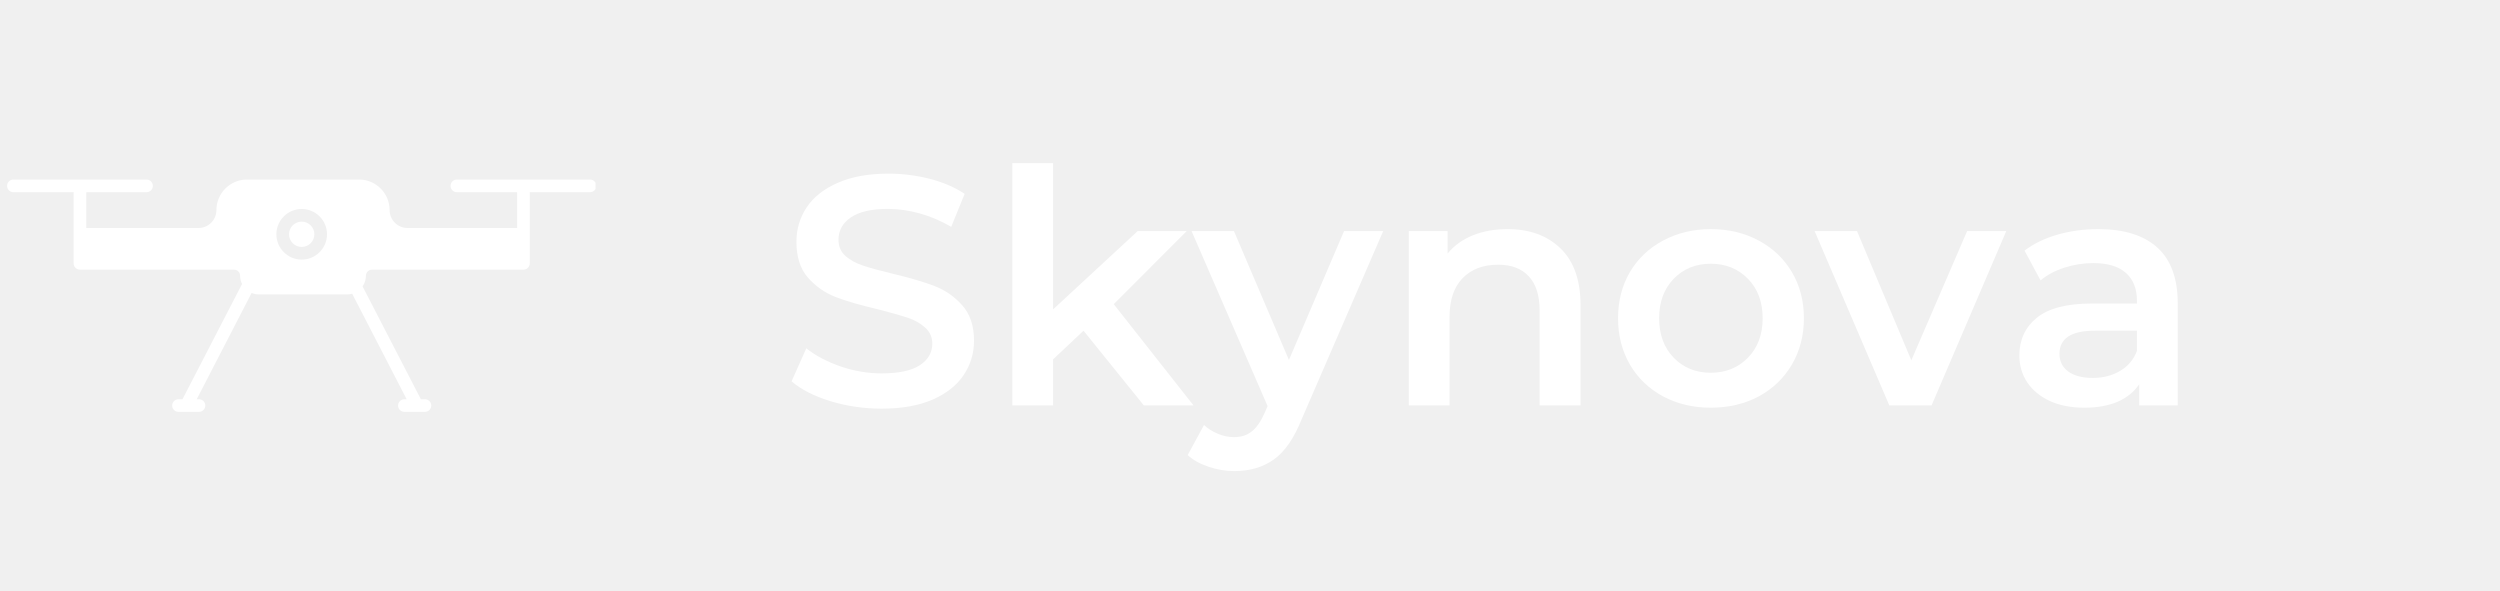
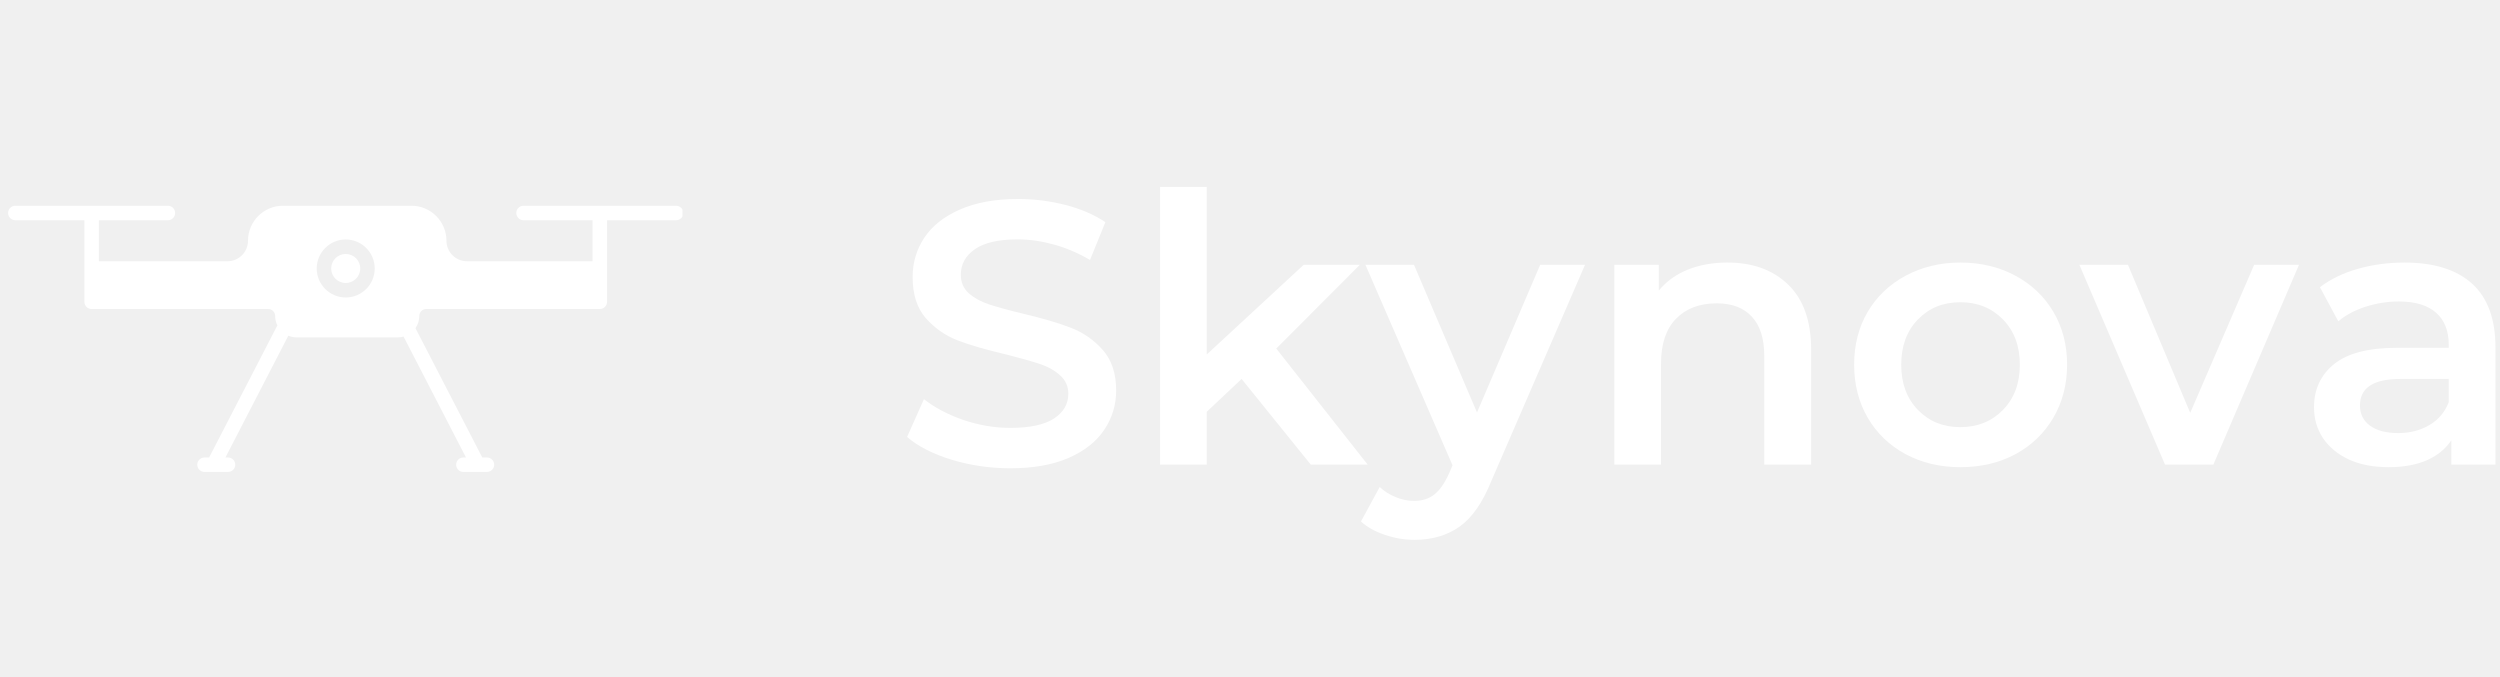
- <svg xmlns="http://www.w3.org/2000/svg" width="322" zoomAndPan="magnify" viewBox="0 0 241.5 57" height="76" preserveAspectRatio="xMidYMid meet" version="1.0">
-   <defs>
-     <g />
+ <svg xmlns="http://www.w3.org/2000/svg" width="281" zoomAndPan="magnify" viewBox="0 0 210.75 57" height="76" preserveAspectRatio="xMidYMid" version="1.0" id="svg140">
+   <defs id="defs78">
+     <g id="g73" />
    <clipPath id="245c8f7a53">
-       <path d="M 0.648 17.348 L 57.531 17.348 L 57.531 39.801 L 0.648 39.801 Z M 0.648 17.348 " clip-rule="nonzero" />
+       <path d="M 0.648,17.348 H 57.531 V 39.801 H 0.648 Z m 0,0" clip-rule="nonzero" id="path75" />
    </clipPath>
  </defs>
-   <g clip-path="url(#245c8f7a53)">
-     <path fill="#ffffff" d="M 29.145 21.41 C 28.469 21.41 27.918 21.957 27.918 22.633 C 27.918 23.309 28.469 23.855 29.145 23.855 C 29.82 23.855 30.367 23.309 30.367 22.633 C 30.367 21.957 29.82 21.41 29.145 21.41 Z M 56.996 17.344 L 44.133 17.344 C 43.797 17.344 43.523 17.617 43.523 17.957 C 43.523 18.293 43.797 18.566 44.133 18.566 L 49.953 18.566 L 49.953 22.023 L 39.363 22.023 C 38.41 22.023 37.637 21.246 37.637 20.293 C 37.637 18.668 36.312 17.344 34.688 17.344 L 23.855 17.344 C 22.23 17.344 20.906 18.668 20.906 20.293 C 20.906 21.246 20.133 22.023 19.18 22.023 L 8.336 22.023 L 8.336 18.566 L 14.156 18.566 C 14.492 18.566 14.766 18.293 14.766 17.957 C 14.766 17.617 14.492 17.344 14.156 17.344 L 1.293 17.344 C 0.957 17.344 0.684 17.617 0.684 17.957 C 0.684 18.293 0.957 18.566 1.293 18.566 L 7.113 18.566 L 7.113 25.441 C 7.113 25.777 7.387 26.051 7.723 26.051 L 22.613 26.051 C 22.934 26.051 23.195 26.312 23.195 26.637 C 23.195 26.922 23.262 27.188 23.383 27.43 L 17.629 38.566 L 17.238 38.566 C 16.902 38.566 16.629 38.84 16.629 39.176 C 16.629 39.512 16.902 39.785 17.238 39.785 L 18 39.785 C 18 39.785 18 39.785 18.004 39.785 L 19.223 39.785 C 19.562 39.785 19.832 39.512 19.832 39.176 C 19.832 38.84 19.562 38.566 19.223 38.566 L 19.004 38.566 L 24.305 28.301 C 24.52 28.391 24.754 28.441 25 28.441 L 33.543 28.441 C 33.707 28.441 33.867 28.418 34.02 28.375 L 39.281 38.566 L 39.062 38.566 C 38.727 38.566 38.453 38.84 38.453 39.176 C 38.453 39.512 38.727 39.785 39.062 39.785 L 40.285 39.785 C 40.285 39.785 40.289 39.785 40.289 39.785 L 41.047 39.785 C 41.387 39.785 41.66 39.512 41.66 39.176 C 41.66 38.84 41.387 38.566 41.047 38.566 L 40.656 38.566 L 35.023 27.664 C 35.227 27.371 35.348 27.016 35.348 26.637 C 35.348 26.312 35.609 26.051 35.93 26.051 L 50.562 26.051 C 50.902 26.051 51.176 25.777 51.176 25.441 L 51.176 18.566 L 56.996 18.566 C 57.332 18.566 57.605 18.293 57.605 17.957 C 57.605 17.617 57.332 17.344 56.996 17.344 Z M 29.145 25.078 C 27.797 25.078 26.699 23.98 26.699 22.633 C 26.699 21.285 27.797 20.188 29.145 20.188 C 30.492 20.188 31.59 21.285 31.59 22.633 C 31.59 23.98 30.492 25.078 29.145 25.078 Z M 29.145 25.078 " fill-opacity="1" fill-rule="nonzero" />
+   <g clip-path="url(#245c8f7a53)" id="g82">
+     <path fill="#ffffff" d="m 29.145,21.41 c -0.676,0 -1.227,0.547 -1.227,1.223 0,0.676 0.551,1.223 1.227,1.223 0.676,0 1.223,-0.547 1.223,-1.223 0,-0.676 -0.547,-1.223 -1.223,-1.223 z M 56.996,17.344 H 44.133 c -0.336,0 -0.609,0.273 -0.609,0.613 0,0.336 0.273,0.609 0.609,0.609 h 5.82 v 3.457 H 39.363 c -0.953,0 -1.727,-0.777 -1.727,-1.73 0,-1.625 -1.324,-2.949 -2.949,-2.949 H 23.855 c -1.625,0 -2.949,1.324 -2.949,2.949 0,0.953 -0.773,1.73 -1.727,1.73 H 8.336 v -3.457 h 5.82 c 0.336,0 0.609,-0.273 0.609,-0.609 0,-0.34 -0.273,-0.613 -0.609,-0.613 H 1.293 c -0.336,0 -0.609,0.273 -0.609,0.613 0,0.336 0.273,0.609 0.609,0.609 h 5.82 v 6.875 c 0,0.336 0.273,0.609 0.609,0.609 h 14.891 c 0.32,0 0.582,0.262 0.582,0.586 0,0.285 0.066,0.551 0.188,0.793 l -5.754,11.137 h -0.391 c -0.336,0 -0.609,0.273 -0.609,0.609 0,0.336 0.273,0.609 0.609,0.609 H 18 c 0,0 0,0 0.004,0 h 1.219 c 0.34,0 0.609,-0.273 0.609,-0.609 0,-0.336 -0.27,-0.609 -0.609,-0.609 H 19.004 l 5.301,-10.266 c 0.215,0.09 0.449,0.141 0.695,0.141 h 8.543 c 0.164,0 0.324,-0.023 0.477,-0.066 l 5.262,10.191 H 39.062 c -0.336,0 -0.609,0.273 -0.609,0.609 0,0.336 0.273,0.609 0.609,0.609 h 1.223 c 0,0 0.004,0 0.004,0 h 0.758 c 0.34,0 0.613,-0.273 0.613,-0.609 0,-0.336 -0.273,-0.609 -0.613,-0.609 H 40.656 L 35.023,27.664 c 0.203,-0.293 0.324,-0.648 0.324,-1.027 0,-0.324 0.262,-0.586 0.582,-0.586 H 50.562 c 0.34,0 0.613,-0.273 0.613,-0.609 v -6.875 h 5.82 c 0.336,0 0.609,-0.273 0.609,-0.609 0,-0.34 -0.273,-0.613 -0.609,-0.613 z m -27.852,7.734 c -1.348,0 -2.445,-1.098 -2.445,-2.445 0,-1.348 1.098,-2.445 2.445,-2.445 1.348,0 2.445,1.098 2.445,2.445 0,1.348 -1.098,2.445 -2.445,2.445 z m 0,0" fill-opacity="1" fill-rule="nonzero" id="path80" />
  </g>
-   <g fill="#ffffff" fill-opacity="1">
-     <g transform="translate(75.35683, 39.16441)">
-       <g>
-         <path d="M 9.812 0.312 C 8.102 0.312 6.457 0.07 4.875 -0.406 C 3.289 -0.895 2.035 -1.535 1.109 -2.328 L 2.531 -5.516 C 3.426 -4.805 4.531 -4.223 5.844 -3.766 C 7.164 -3.316 8.488 -3.094 9.812 -3.094 C 11.445 -3.094 12.672 -3.352 13.484 -3.875 C 14.297 -4.406 14.703 -5.102 14.703 -5.969 C 14.703 -6.594 14.473 -7.109 14.016 -7.516 C 13.566 -7.93 12.992 -8.254 12.297 -8.484 C 11.609 -8.711 10.664 -8.977 9.469 -9.281 C 7.781 -9.676 6.414 -10.07 5.375 -10.469 C 4.332 -10.875 3.438 -11.5 2.688 -12.344 C 1.945 -13.195 1.578 -14.352 1.578 -15.812 C 1.578 -17.031 1.906 -18.133 2.562 -19.125 C 3.227 -20.125 4.227 -20.914 5.562 -21.5 C 6.906 -22.094 8.539 -22.391 10.469 -22.391 C 11.82 -22.391 13.148 -22.223 14.453 -21.891 C 15.754 -21.555 16.879 -21.07 17.828 -20.438 L 16.531 -17.25 C 15.562 -17.82 14.551 -18.254 13.5 -18.547 C 12.445 -18.836 11.426 -18.984 10.438 -18.984 C 8.82 -18.984 7.617 -18.707 6.828 -18.156 C 6.035 -17.613 5.641 -16.895 5.641 -16 C 5.641 -15.363 5.863 -14.844 6.312 -14.438 C 6.77 -14.039 7.344 -13.727 8.031 -13.5 C 8.727 -13.27 9.68 -13.008 10.891 -12.719 C 12.523 -12.332 13.867 -11.938 14.922 -11.531 C 15.973 -11.125 16.867 -10.5 17.609 -9.656 C 18.359 -8.812 18.734 -7.676 18.734 -6.25 C 18.734 -5.031 18.398 -3.926 17.734 -2.938 C 17.078 -1.945 16.078 -1.156 14.734 -0.562 C 13.391 0.02 11.75 0.312 9.812 0.312 Z M 9.812 0.312 " />
+   <g fill="#ffffff" fill-opacity="1" id="g90">
+     <g transform="translate(75.35683,39.16441)" id="g88">
+       <g id="g86">
+         <path d="M 9.812,0.312 C 8.102,0.312 6.457,0.07 4.875,-0.406 3.289,-0.895 2.035,-1.535 1.109,-2.328 l 1.422,-3.188 c 0.895,0.711 2,1.293 3.312,1.75 1.32,0.449 2.645,0.672 3.969,0.672 1.633,0 2.859,-0.258 3.672,-0.781 0.812,-0.531 1.219,-1.227 1.219,-2.094 0,-0.625 -0.23,-1.141 -0.688,-1.547 -0.449,-0.414 -1.023,-0.738 -1.719,-0.969 C 11.609,-8.711 10.664,-8.977 9.469,-9.281 7.781,-9.676 6.414,-10.07 5.375,-10.469 4.332,-10.875 3.438,-11.5 2.688,-12.344 1.945,-13.195 1.578,-14.352 1.578,-15.812 c 0,-1.219 0.328,-2.32 0.984,-3.312 0.664,-1 1.664,-1.789 3,-2.375 1.344,-0.594 2.977,-0.891 4.906,-0.891 1.352,0 2.68,0.168 3.984,0.5 1.301,0.336 2.426,0.82 3.375,1.453 L 16.531,-17.25 c -0.969,-0.57 -1.98,-1.004 -3.031,-1.297 -1.055,-0.289 -2.074,-0.438 -3.062,-0.438 -1.617,0 -2.82,0.277 -3.609,0.828 -0.793,0.543 -1.188,1.262 -1.188,2.156 0,0.637 0.223,1.156 0.672,1.562 0.457,0.398 1.031,0.711 1.719,0.938 0.695,0.23 1.648,0.492 2.859,0.781 1.633,0.387 2.977,0.781 4.031,1.188 1.051,0.406 1.945,1.031 2.688,1.875 0.75,0.844 1.125,1.98 1.125,3.406 0,1.219 -0.336,2.324 -1,3.312 -0.656,0.992 -1.656,1.781 -3,2.375 C 13.391,0.02 11.75,0.312 9.812,0.312 Z m 0,0" id="path84" />
      </g>
    </g>
  </g>
-   <g fill="#ffffff" fill-opacity="1">
-     <g transform="translate(95.19819, 39.16441)">
-       <g>
-         <path d="M 9.469 -7.219 L 6.531 -4.453 L 6.531 0 L 2.594 0 L 2.594 -23.406 L 6.531 -23.406 L 6.531 -9.281 L 14.703 -16.844 L 19.438 -16.844 L 12.391 -9.781 L 20.094 0 L 15.297 0 Z M 9.469 -7.219 " />
+   <g fill="#ffffff" fill-opacity="1" id="g98">
+     <g transform="translate(95.19819,39.16441)" id="g96">
+       <g id="g94">
+         <path d="m 9.469,-7.219 -2.938,2.766 V 0 h -3.938 v -23.406 h 3.938 v 14.125 l 8.172,-7.562 H 19.438 L 12.391,-9.781 20.094,0 h -4.797 z m 0,0" id="path92" />
      </g>
    </g>
  </g>
-   <g fill="#ffffff" fill-opacity="1">
-     <g transform="translate(115.2604, 39.16441)">
-       <g>
-         <path d="M 18.359 -16.844 L 10.469 1.359 C 9.738 3.18 8.848 4.469 7.797 5.219 C 6.742 5.969 5.469 6.344 3.969 6.344 C 3.133 6.344 2.305 6.203 1.484 5.922 C 0.66 5.648 -0.008 5.273 -0.531 4.797 L 1.047 1.891 C 1.422 2.242 1.863 2.523 2.375 2.734 C 2.895 2.953 3.414 3.062 3.938 3.062 C 4.633 3.062 5.207 2.879 5.656 2.516 C 6.113 2.16 6.531 1.562 6.906 0.719 L 7.188 0.062 L -0.156 -16.844 L 3.938 -16.844 L 9.25 -4.391 L 14.578 -16.844 Z M 18.359 -16.844 " />
+   <g fill="#ffffff" fill-opacity="1" id="g106">
+     <g transform="translate(115.2604,39.16441)" id="g104">
+       <g id="g102">
+         <path d="M 18.359,-16.844 10.469,1.359 C 9.738,3.18 8.848,4.469 7.797,5.219 6.742,5.969 5.469,6.344 3.969,6.344 3.133,6.344 2.305,6.203 1.484,5.922 0.66,5.648 -0.008,5.273 -0.531,4.797 L 1.047,1.891 C 1.422,2.242 1.863,2.523 2.375,2.734 2.895,2.953 3.414,3.062 3.938,3.062 4.633,3.062 5.207,2.879 5.656,2.516 6.113,2.16 6.531,1.562 6.906,0.719 L 7.188,0.062 -0.156,-16.844 H 3.938 L 9.25,-4.391 14.578,-16.844 Z m 0,0" id="path100" />
      </g>
    </g>
  </g>
-   <g fill="#ffffff" fill-opacity="1">
-     <g transform="translate(133.493, 39.16441)">
-       <g>
-         <path d="M 12.141 -17.031 C 14.266 -17.031 15.969 -16.41 17.25 -15.172 C 18.539 -13.93 19.188 -12.094 19.188 -9.656 L 19.188 0 L 15.234 0 L 15.234 -9.156 C 15.234 -10.625 14.883 -11.727 14.188 -12.469 C 13.5 -13.219 12.516 -13.594 11.234 -13.594 C 9.773 -13.594 8.625 -13.156 7.781 -12.281 C 6.945 -11.414 6.531 -10.16 6.531 -8.516 L 6.531 0 L 2.594 0 L 2.594 -16.844 L 6.344 -16.844 L 6.344 -14.672 C 6.988 -15.453 7.805 -16.039 8.797 -16.438 C 9.785 -16.832 10.898 -17.031 12.141 -17.031 Z M 12.141 -17.031 " />
+   <g fill="#ffffff" fill-opacity="1" id="g114">
+     <g transform="translate(133.493,39.16441)" id="g112">
+       <g id="g110">
+         <path d="m 12.141,-17.031 c 2.125,0 3.828,0.621 5.109,1.859 1.289,1.242 1.938,3.078 1.938,5.516 V 0 h -3.953 v -9.156 c 0,-1.469 -0.352,-2.57 -1.047,-3.312 -0.688,-0.75 -1.672,-1.125 -2.953,-1.125 -1.461,0 -2.609,0.438 -3.453,1.312 -0.836,0.867 -1.25,2.121 -1.25,3.766 V 0 h -3.938 v -16.844 h 3.75 v 2.172 c 0.645,-0.781 1.461,-1.367 2.453,-1.766 0.988,-0.395 2.102,-0.594 3.344,-0.594 z m 0,0" id="path108" />
      </g>
    </g>
  </g>
-   <g fill="#ffffff" fill-opacity="1">
-     <g transform="translate(155.1008, 39.16441)">
-       <g>
-         <path d="M 10.156 0.219 C 8.457 0.219 6.922 -0.145 5.547 -0.875 C 4.18 -1.613 3.113 -2.641 2.344 -3.953 C 1.582 -5.273 1.203 -6.766 1.203 -8.422 C 1.203 -10.086 1.582 -11.57 2.344 -12.875 C 3.113 -14.176 4.18 -15.191 5.547 -15.922 C 6.922 -16.66 8.457 -17.031 10.156 -17.031 C 11.883 -17.031 13.43 -16.66 14.797 -15.922 C 16.16 -15.191 17.227 -14.176 18 -12.875 C 18.77 -11.57 19.156 -10.086 19.156 -8.422 C 19.156 -6.766 18.77 -5.273 18 -3.953 C 17.227 -2.641 16.16 -1.613 14.797 -0.875 C 13.43 -0.145 11.883 0.219 10.156 0.219 Z M 10.156 -3.156 C 11.602 -3.156 12.801 -3.641 13.75 -4.609 C 14.695 -5.578 15.172 -6.848 15.172 -8.422 C 15.172 -9.992 14.695 -11.266 13.75 -12.234 C 12.801 -13.203 11.602 -13.688 10.156 -13.688 C 8.707 -13.688 7.516 -13.203 6.578 -12.234 C 5.641 -11.266 5.172 -9.992 5.172 -8.422 C 5.172 -6.848 5.641 -5.578 6.578 -4.609 C 7.516 -3.641 8.707 -3.156 10.156 -3.156 Z M 10.156 -3.156 " />
+   <g fill="#ffffff" fill-opacity="1" id="g122">
+     <g transform="translate(155.1008,39.16441)" id="g120">
+       <g id="g118">
+         <path d="M 10.156,0.219 C 8.457,0.219 6.922,-0.145 5.547,-0.875 4.18,-1.613 3.113,-2.641 2.344,-3.953 c -0.762,-1.32 -1.141,-2.812 -1.141,-4.469 0,-1.664 0.379,-3.148 1.141,-4.453 0.77,-1.301 1.836,-2.316 3.203,-3.047 1.375,-0.738 2.91,-1.109 4.609,-1.109 1.727,0 3.273,0.371 4.641,1.109 1.363,0.73 2.43,1.746 3.203,3.047 0.77,1.305 1.156,2.789 1.156,4.453 0,1.656 -0.387,3.148 -1.156,4.469 -0.773,1.312 -1.84,2.34 -3.203,3.078 -1.367,0.73 -2.914,1.094 -4.641,1.094 z m 0,-3.375 c 1.445,0 2.645,-0.484 3.594,-1.453 0.945,-0.969 1.422,-2.238 1.422,-3.812 0,-1.57 -0.477,-2.844 -1.422,-3.812 -0.949,-0.969 -2.148,-1.453 -3.594,-1.453 -1.449,0 -2.641,0.484 -3.578,1.453 -0.938,0.969 -1.406,2.242 -1.406,3.812 0,1.574 0.469,2.844 1.406,3.812 0.938,0.969 2.129,1.453 3.578,1.453 z m 0,0" id="path116" />
      </g>
    </g>
  </g>
-   <g fill="#ffffff" fill-opacity="1">
-     <g transform="translate(175.4469, 39.16441)">
-       <g>
-         <path d="M 18.359 -16.844 L 11.141 0 L 7.062 0 L -0.156 -16.844 L 3.938 -16.844 L 9.188 -4.359 L 14.578 -16.844 Z M 18.359 -16.844 " />
+   <g fill="#ffffff" fill-opacity="1" id="g130">
+     <g transform="translate(175.4469,39.16441)" id="g128">
+       <g id="g126">
+         <path d="M 18.359,-16.844 11.141,0 H 7.062 L -0.156,-16.844 H 3.938 l 5.25,12.484 5.391,-12.484 z m 0,0" id="path124" />
      </g>
    </g>
  </g>
-   <g fill="#ffffff" fill-opacity="1">
-     <g transform="translate(193.6795, 39.16441)">
-       <g>
-         <path d="M 9.016 -17.031 C 11.504 -17.031 13.406 -16.438 14.719 -15.25 C 16.031 -14.062 16.688 -12.27 16.688 -9.875 L 16.688 0 L 12.969 0 L 12.969 -2.047 C 12.477 -1.316 11.785 -0.754 10.891 -0.359 C 10.004 0.023 8.93 0.219 7.672 0.219 C 6.398 0.219 5.289 0.004 4.344 -0.422 C 3.406 -0.859 2.676 -1.457 2.156 -2.219 C 1.645 -2.988 1.391 -3.859 1.391 -4.828 C 1.391 -6.336 1.953 -7.551 3.078 -8.469 C 4.203 -9.383 5.973 -9.844 8.391 -9.844 L 12.75 -9.844 L 12.75 -10.094 C 12.75 -11.27 12.395 -12.172 11.688 -12.797 C 10.977 -13.43 9.93 -13.75 8.547 -13.75 C 7.598 -13.75 6.664 -13.602 5.75 -13.312 C 4.844 -13.02 4.07 -12.609 3.438 -12.078 L 1.891 -14.953 C 2.773 -15.629 3.836 -16.145 5.078 -16.5 C 6.316 -16.852 7.629 -17.031 9.016 -17.031 Z M 8.484 -2.656 C 9.473 -2.656 10.348 -2.879 11.109 -3.328 C 11.879 -3.773 12.426 -4.422 12.75 -5.266 L 12.75 -7.219 L 8.672 -7.219 C 6.398 -7.219 5.266 -6.473 5.266 -4.984 C 5.266 -4.266 5.547 -3.695 6.109 -3.281 C 6.68 -2.863 7.473 -2.656 8.484 -2.656 Z M 8.484 -2.656 " />
+   <g fill="#ffffff" fill-opacity="1" id="g138">
+     <g transform="translate(193.6795,39.16441)" id="g136">
+       <g id="g134">
+         <path d="m 9.016,-17.031 c 2.488,0 4.391,0.594 5.703,1.781 1.312,1.188 1.969,2.98 1.969,5.375 V 0 h -3.719 v -2.047 c -0.492,0.73 -1.184,1.293 -2.078,1.688 C 10.004,0.023 8.93,0.219 7.672,0.219 6.398,0.219 5.289,0.004 4.344,-0.422 3.406,-0.859 2.676,-1.457 2.156,-2.219 1.645,-2.988 1.391,-3.859 1.391,-4.828 c 0,-1.508 0.562,-2.723 1.688,-3.641 1.125,-0.914 2.895,-1.375 5.312,-1.375 H 12.75 v -0.25 c 0,-1.176 -0.355,-2.078 -1.062,-2.703 C 10.977,-13.43 9.93,-13.75 8.547,-13.75 c -0.949,0 -1.883,0.148 -2.797,0.438 -0.906,0.293 -1.68,0.703 -2.312,1.234 l -1.547,-2.875 c 0.883,-0.676 1.945,-1.191 3.188,-1.547 1.238,-0.352 2.551,-0.531 3.938,-0.531 z m -0.531,14.375 c 0.988,0 1.863,-0.223 2.625,-0.672 0.77,-0.445 1.316,-1.094 1.641,-1.938 V -7.219 H 8.672 c -2.273,0 -3.406,0.746 -3.406,2.234 0,0.719 0.281,1.289 0.844,1.703 0.57,0.418 1.363,0.625 2.375,0.625 z m 0,0" id="path132" />
      </g>
    </g>
  </g>
</svg>
